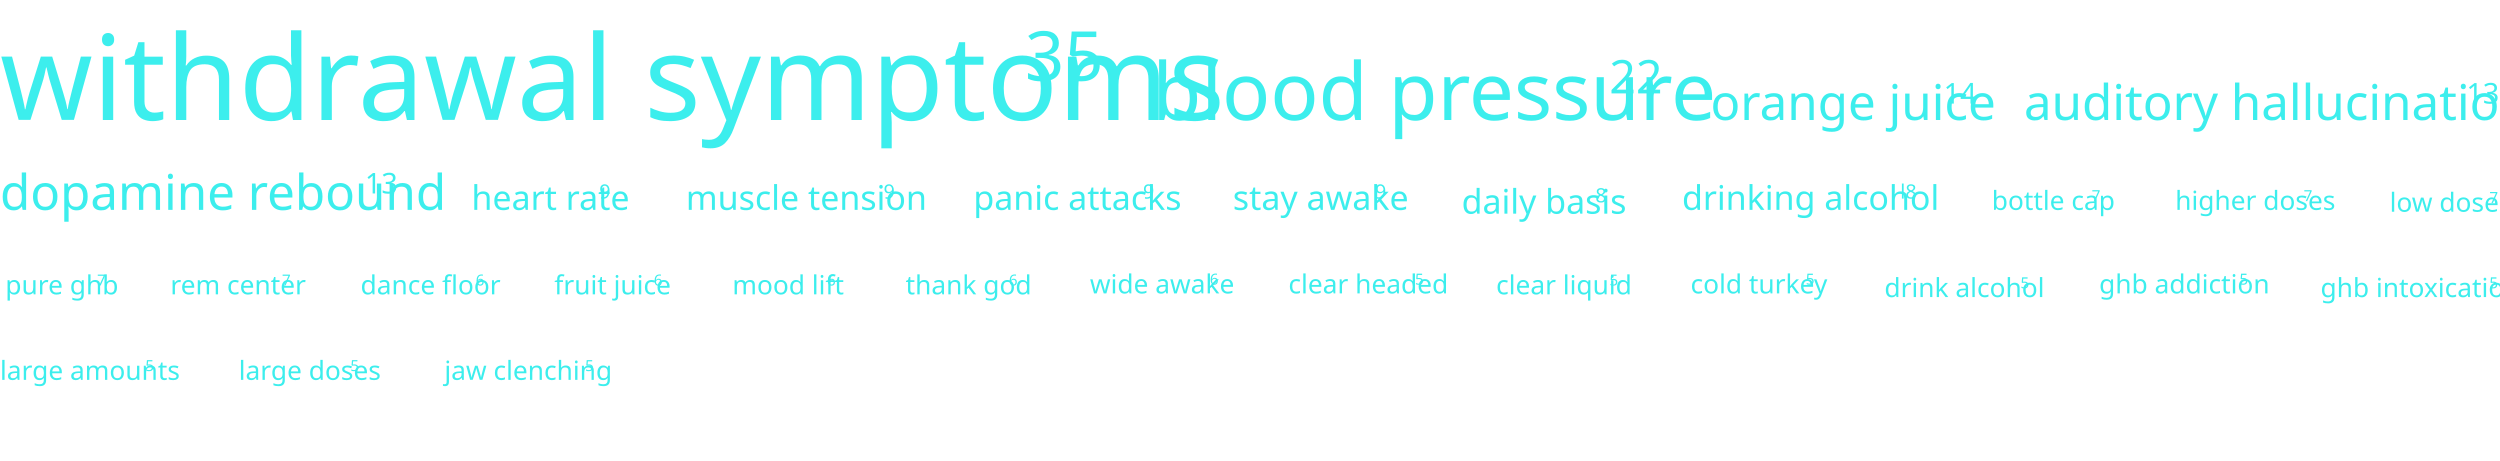
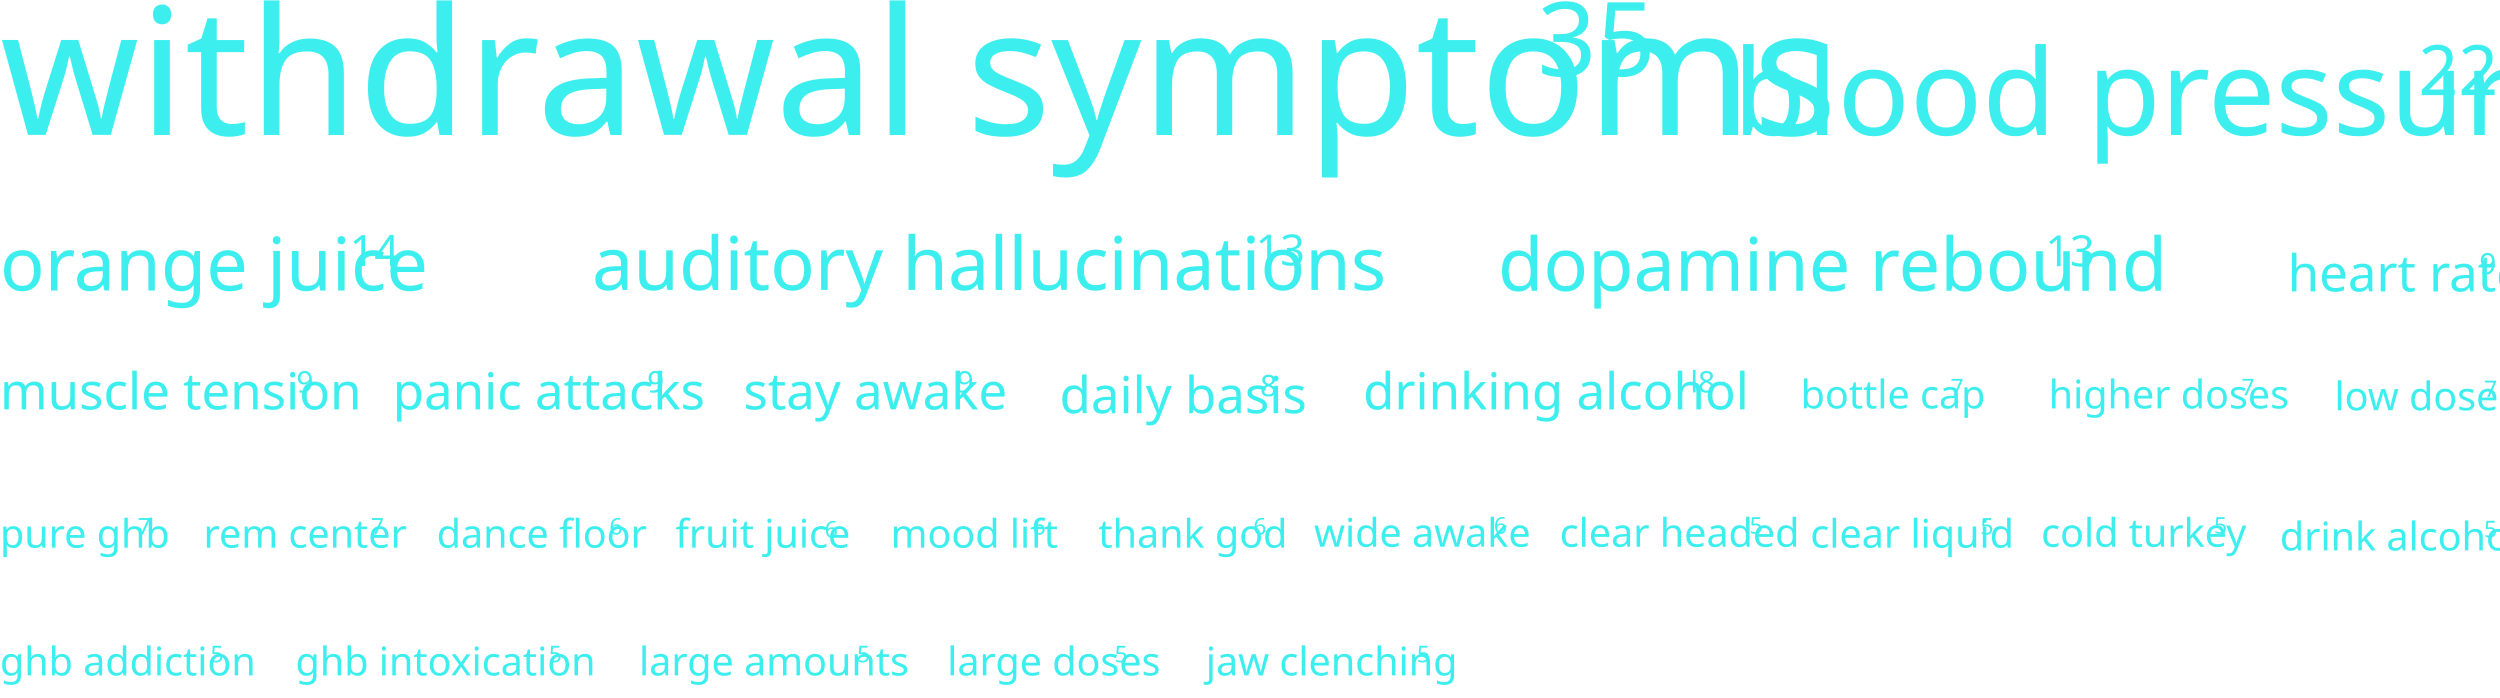
- <svg xmlns="http://www.w3.org/2000/svg" version="1.1" id="Layer_1" x="0px" y="0px" width="1140px" height="210px" viewBox="0 0 1140 210" enable-background="new 0 0 1140 210" xml:space="preserve">
-   <text transform="matrix(1 0 0 1 0 54.7129)" fill="#3CEEED" font-family="'CrimsonText-Roman'" font-size="53.829">withdrawal symptoms</text>
-   <text transform="matrix(1 0 0 1 467.373 36.7871)" fill="#3CEEED" font-family="'CrimsonText-Roman'" font-size="31.382">35 </text>
-   <text transform="matrix(1 0 0 1 525.4575 54.7129)" fill="#3CEEED" font-family="'CrimsonText-Roman'" font-size="36.4">blood pressure</text>
-   <text transform="matrix(1 0 0 1 733.834 42.5918)" fill="#3CEEED" font-family="'CrimsonText-Roman'" font-size="21.221">22 </text>
-   <text transform="matrix(1 0 0 1 779.9795 54.7129)" fill="#3CEEED" font-family="'CrimsonText-Roman'" font-size="22.457">orange juice</text>
-   <text transform="matrix(1 0 0 1 886.2998 47.2344)" fill="#3CEEED" font-family="'CrimsonText-Roman'" font-size="13.092">14 </text>
-   <text transform="matrix(1 0 0 1 922.9189 54.7129)" fill="#3CEEED" font-family="'CrimsonText-Roman'" font-size="22.457">auditory hallucinations</text>
-   <text transform="matrix(1 0 0 1 1124.682 47.2344)" fill="#3CEEED" font-family="'CrimsonText-Roman'" font-size="13.092">13 </text>
-   <text transform="matrix(1 0 0 1 0 95.7129)" fill="#3CEEED" font-family="'CrimsonText-Roman'" font-size="22.457">dopamine rebound</text>
-   <text transform="matrix(1 0 0 1 166.4102 88.2344)" fill="#3CEEED" font-family="'CrimsonText-Roman'" font-size="13.092">13 </text>
-   <text transform="matrix(1 0 0 1 214.9707 95.7129)" fill="#3CEEED" font-family="'CrimsonText-Roman'" font-size="15.486">heart rate</text>
-   <text transform="matrix(1 0 0 1 273.2393 90.5547)" fill="#3CEEED" font-family="'CrimsonText-Roman'" font-size="9.028">9 </text>
-   <text transform="matrix(1 0 0 1 312.7676 95.7129)" fill="#3CEEED" font-family="'CrimsonText-Roman'" font-size="15.486">muscle tension</text>
-   <text transform="matrix(1 0 0 1 402.8838 90.5547)" fill="#3CEEED" font-family="'CrimsonText-Roman'" font-size="9.028">9</text>
-   <text transform="matrix(1 0 0 1 443.8569 95.7129)" fill="#3CEEED" font-family="'CrimsonText-Roman'" font-size="15.486">panic attacks</text>
-   <text transform="matrix(1 0 0 1 521.1943 90.5547)" fill="#3CEEED" font-family="'CrimsonText-Roman'" font-size="9.028">9</text>
-   <text transform="matrix(1 0 0 1 562.167 95.7129)" fill="#3CEEED" font-family="'CrimsonText-Roman'" font-size="15.486">stay awake</text>
-   <text transform="matrix(1 0 0 1 626.9678 90.5547)" fill="#3CEEED" font-family="'CrimsonText-Roman'" font-size="9.028">9 </text>
-   <text transform="matrix(1 0 0 1 666.4961 97.4453)" fill="#3CEEED" font-family="'CrimsonText-Roman'" font-size="15.486">daily basis</text>
-   <text transform="matrix(1 0 0 1 727.4707 92.2871)" fill="#3CEEED" font-family="'CrimsonText-Roman'" font-size="9.028">8 </text>
-   <text transform="matrix(1 0 0 1 766.999 95.7129)" fill="#3CEEED" font-family="'CrimsonText-Roman'" font-size="15.486">drinking alcohol</text>
-   <text transform="matrix(1 0 0 1 866.5068 90.5547)" fill="#3CEEED" font-family="'CrimsonText-Roman'" font-size="9.028">l8 </text>
-   <text transform="matrix(1 0 0 1 908.249 95.7129)" fill="#3CEEED" font-family="'CrimsonText-Roman'" font-size="12">bottle cap</text>
-   <text transform="matrix(1 0 0 1 953.7881 91.7188)" fill="#3CEEED" font-family="'CrimsonText-Roman'" font-size="6.996">7 </text>
-   <text transform="matrix(1 0 0 1 991.8955 95.7129)" fill="#3CEEED" font-family="'CrimsonText-Roman'" font-size="12">higher doses</text>
-   <text transform="matrix(1 0 0 1 1050.454 91.7188)" fill="#3CEEED" font-family="'CrimsonText-Roman'" font-size="6.996">7</text>
-   <text transform="matrix(1 0 0 1 1089.679 96.5479)" fill="#3CEEED" font-family="'CrimsonText-Roman'" font-size="12">low doses</text>
-   <text transform="matrix(1 0 0 1 1135.136 92.5508)" fill="#3CEEED" font-family="'CrimsonText-Roman'" font-size="6.996">7 </text>
-   <text transform="matrix(1 0 0 1 2.4316 134.2129)" fill="#3CEEED" font-family="'CrimsonText-Roman'" font-size="12">pure ghb</text>
-   <text transform="matrix(1 0 0 1 44.2676 130.2168)" fill="#3CEEED" font-family="'CrimsonText-Roman'" font-size="6.996">7 </text>
-   <text transform="matrix(1 0 0 1 77.6885 134.2129)" fill="#3CEEED" font-family="'CrimsonText-Roman'" font-size="12">rem center</text>
-   <text transform="matrix(1 0 0 1 128.5596 130.2168)" fill="#3CEEED" font-family="'CrimsonText-Roman'" font-size="6.996">7 </text>
-   <text transform="matrix(1 0 0 1 164.4121 134.2129)" fill="#3CEEED" font-family="'CrimsonText-Roman'" font-size="12">dance floor</text>
-   <text transform="matrix(1 0 0 1 216.9004 130.2168)" fill="#3CEEED" font-family="'CrimsonText-Roman'" font-size="6.996">6 </text>
-   <text transform="matrix(1 0 0 1 252.7593 134.2129)" fill="#3CEEED" font-family="'CrimsonText-Roman'" font-size="12">fruit juice</text>
-   <text transform="matrix(1 0 0 1 298.0986 130.2168)" fill="#3CEEED" font-family="'CrimsonText-Roman'" font-size="6.996">6 </text>
-   <text transform="matrix(1 0 0 1 333.9585 134.2129)" fill="#3CEEED" font-family="'CrimsonText-Roman'" font-size="12">mood lift</text>
-   <text transform="matrix(1 0 0 1 377.0947 130.2168)" fill="#3CEEED" font-family="'CrimsonText-Roman'" font-size="6.996">6 </text>
-   <text transform="matrix(1 0 0 1 412.9546 134.2129)" fill="#3CEEED" font-family="'CrimsonText-Roman'" font-size="12">thank god</text>
-   <text transform="matrix(1 0 0 1 460.0176 130.2168)" fill="#3CEEED" font-family="'CrimsonText-Roman'" font-size="6.996">6</text>
-   <text transform="matrix(1 0 0 1 496.9956 133.7988)" fill="#3CEEED" font-family="'CrimsonText-Roman'" font-size="12">wide awake</text>
-   <text transform="matrix(1 0 0 1 551.6631 129.8008)" fill="#3CEEED" font-family="'CrimsonText-Roman'" font-size="6.996">6 </text>
-   <text transform="matrix(1 0 0 1 587.5225 133.7988)" fill="#3CEEED" font-family="'CrimsonText-Roman'" font-size="12">clear headed</text>
-   <text transform="matrix(1 0 0 1 645.2373 129.8008)" fill="#3CEEED" font-family="'CrimsonText-Roman'" font-size="6.996">5</text>
-   <text transform="matrix(1 0 0 1 682.2236 134.2129)" fill="#3CEEED" font-family="'CrimsonText-Roman'" font-size="12">clear liquid</text>
-   <text transform="matrix(1 0 0 1 733.9033 130.2168)" fill="#3CEEED" font-family="'CrimsonText-Roman'" font-size="6.996">5</text>
-   <text transform="matrix(1 0 0 1 770.8877 133.7988)" fill="#3CEEED" font-family="'CrimsonText-Roman'" font-size="12">cold turkey</text>
-   <text transform="matrix(1 0 0 1 823.4229 129.8008)" fill="#3CEEED" font-family="'CrimsonText-Roman'" font-size="6.996">5 </text>
-   <text transform="matrix(1 0 0 1 859.2891 135.4648)" fill="#3CEEED" font-family="'CrimsonText-Roman'" font-size="12">drink alcohol</text>
-   <text transform="matrix(1 0 0 1 921.3281 131.4697)" fill="#3CEEED" font-family="'CrimsonText-Roman'" font-size="6.996">5 </text>
-   <text transform="matrix(1 0 0 1 957.1943 133.7988)" fill="#3CEEED" font-family="'CrimsonText-Roman'" font-size="12">ghb addiction</text>
-   <text transform="matrix(1 0 0 1 1021.166 129.8008)" fill="#3CEEED" font-family="'CrimsonText-Roman'" font-size="6.996">5</text>
-   <text transform="matrix(1 0 0 1 1058.152 135.4648)" fill="#3CEEED" font-family="'CrimsonText-Roman'" font-size="12">ghb intoxication</text>
-   <text transform="matrix(1 0 0 1 1135.122 131.4697)" fill="#3CEEED" font-family="'CrimsonText-Roman'" font-size="6.996">5 </text>
-   <text transform="matrix(1 0 0 1 202.645 173.2129)" fill="#3CEEED" font-family="'CrimsonText-Roman'" font-size="12">jaw clenching</text>
-   <text transform="matrix(1 0 0 1 266.793 169.2168)" fill="#3CEEED" font-family="'CrimsonText-Roman'" font-size="6.996">5</text>
-   <text transform="matrix(1 0 0 1 0 173.2129)" fill="#3CEEED" font-family="'CrimsonText-Roman'" font-size="12">large amounts</text>
-   <text transform="matrix(1 0 0 1 66.2461 169.2168)" fill="#3CEEED" font-family="'CrimsonText-Roman'" font-size="6.996">5 </text>
-   <text transform="matrix(1 0 0 1 108.8579 173.2129)" fill="#3CEEED" font-family="'CrimsonText-Roman'" font-size="12">large doses</text>
-   <text transform="matrix(1 0 0 1 159.7407 169.2168)" fill="#3CEEED" font-family="'CrimsonText-Roman'" font-size="6.996">5 </text>
+ <svg xmlns="http://www.w3.org/2000/svg" version="1.1" id="Layer_1" x="0px" y="0px" width="1140px" height="318.167px" viewBox="0 0 1140 318.167" enable-background="new 0 0 1140 318.167" xml:space="preserve">
+   <g>
+     <text transform="matrix(1 0 0 1 0 61.5659)" fill="#3CEEED" font-family="'CrimsonText-Roman'" font-size="80.743">withdrawal symptoms</text>
+     <text transform="matrix(1 0 0 1 701.0596 34.6772)" fill="#3CEEED" font-family="'CrimsonText-Roman'" font-size="47.073">35 </text>
+   </g>
+   <g>
+     <text transform="matrix(1 0 0 1 790.2256 61.5659)" fill="#3CEEED" font-family="'CrimsonText-Roman'" font-size="54.6">blood pressure</text>
+     <text transform="matrix(1 0 0 1 1102.79 43.3843)" fill="#3CEEED" font-family="'CrimsonText-Roman'" font-size="31.832">22 </text>
+   </g>
+   <g>
+     <text transform="matrix(1 0 0 1 0 132.4785)" fill="#3CEEED" font-family="'CrimsonText-Roman'" font-size="33.686">orange juice</text>
+     <text transform="matrix(1 0 0 1 159.4805 121.2598)" fill="#3CEEED" font-family="'CrimsonText-Roman'" font-size="19.639">14 </text>
+   </g>
+   <g>
+     <text transform="matrix(1 0 0 1 269.918 132.2188)" fill="#3CEEED" font-family="'CrimsonText-Roman'" font-size="33.686">auditory hallucinations</text>
+     <text transform="matrix(1 0 0 1 572.5615 121)" fill="#3CEEED" font-family="'CrimsonText-Roman'" font-size="19.639">13 </text>
+   </g>
+   <g>
+     <text transform="matrix(1 0 0 1 683.0566 132.6094)" fill="#3CEEED" font-family="'CrimsonText-Roman'" font-size="33.686">dopamine rebound</text>
+     <text transform="matrix(1 0 0 1 932.6719 121.3906)" fill="#3CEEED" font-family="'CrimsonText-Roman'" font-size="19.639">13 </text>
+   </g>
+   <g>
+     <text transform="matrix(1 0 0 1 1043.168 132.8691)" fill="#3CEEED" font-family="'CrimsonText-Roman'" font-size="23.229">heart rate</text>
+     <text transform="matrix(1 0 0 1 1130.571 125.1309)" fill="#3CEEED" font-family="'CrimsonText-Roman'" font-size="13.542">9 </text>
+   </g>
+   <g>
+     <text transform="matrix(1 0 0 1 0 186.6836)" fill="#3CEEED" font-family="'CrimsonText-Roman'" font-size="23.229">muscle tension</text>
+     <text transform="matrix(1 0 0 1 135.1748 178.9473)" fill="#3CEEED" font-family="'CrimsonText-Roman'" font-size="13.542">9</text>
+   </g>
+   <g>
+     <text transform="matrix(1 0 0 1 179.0908 186.6836)" fill="#3CEEED" font-family="'CrimsonText-Roman'" font-size="23.229">panic attacks</text>
+     <text transform="matrix(1 0 0 1 295.0967 178.9473)" fill="#3CEEED" font-family="'CrimsonText-Roman'" font-size="13.542">9</text>
+   </g>
+   <g>
+     <text transform="matrix(1 0 0 1 339.0127 186.6836)" fill="#3CEEED" font-family="'CrimsonText-Roman'" font-size="23.229">stay awake</text>
+     <text transform="matrix(1 0 0 1 436.2139 178.9473)" fill="#3CEEED" font-family="'CrimsonText-Roman'" font-size="13.542">9 </text>
+   </g>
+   <g>
+     <text transform="matrix(1 0 0 1 483.1597 188.416)" fill="#3CEEED" font-family="'CrimsonText-Roman'" font-size="23.229">daily basis</text>
+     <text transform="matrix(1 0 0 1 574.6211 180.6787)" fill="#3CEEED" font-family="'CrimsonText-Roman'" font-size="13.542">8 </text>
+   </g>
+   <g>
+     <text transform="matrix(1 0 0 1 621.5664 186.6836)" fill="#3CEEED" font-family="'CrimsonText-Roman'" font-size="23.229">drinking alcohol</text>
+     <text transform="matrix(1 0 0 1 770.8281 178.9473)" fill="#3CEEED" font-family="'CrimsonText-Roman'" font-size="13.542">l8 </text>
+   </g>
+   <g>
+     <text transform="matrix(1 0 0 1 821.0928 186.2402)" fill="#3CEEED" font-family="'CrimsonText-Roman'" font-size="18">bottle cap</text>
+     <text transform="matrix(1 0 0 1 889.4014 180.25)" fill="#3CEEED" font-family="'CrimsonText-Roman'" font-size="10.494">7 </text>
+   </g>
+   <g>
+     <text transform="matrix(1 0 0 1 934.2139 186.2402)" fill="#3CEEED" font-family="'CrimsonText-Roman'" font-size="18">higher doses</text>
+     <text transform="matrix(1 0 0 1 1022.052 180.25)" fill="#3CEEED" font-family="'CrimsonText-Roman'" font-size="10.494">7</text>
+   </g>
+   <g>
+     <text transform="matrix(1 0 0 1 1064.518 187.0752)" fill="#3CEEED" font-family="'CrimsonText-Roman'" font-size="18">low doses</text>
+     <text transform="matrix(1 0 0 1 1132.703 181.0801)" fill="#3CEEED" font-family="'CrimsonText-Roman'" font-size="10.494">7 </text>
+   </g>
+   <g>
+     <text transform="matrix(1 0 0 1 0 249.7402)" fill="#3CEEED" font-family="'CrimsonText-Roman'" font-size="18">pure ghb</text>
+     <text transform="matrix(1 0 0 1 62.7539 243.7461)" fill="#3CEEED" font-family="'CrimsonText-Roman'" font-size="10.494">7 </text>
+   </g>
+   <g>
+     <text transform="matrix(1 0 0 1 92.7979 249.7402)" fill="#3CEEED" font-family="'CrimsonText-Roman'" font-size="18">rem center</text>
+     <text transform="matrix(1 0 0 1 169.1045 243.7461)" fill="#3CEEED" font-family="'CrimsonText-Roman'" font-size="10.494">7 </text>
+   </g>
+   <g>
+     <text transform="matrix(1 0 0 1 199.1484 249.7402)" fill="#3CEEED" font-family="'CrimsonText-Roman'" font-size="18">dance floor</text>
+     <text transform="matrix(1 0 0 1 277.8809 243.7461)" fill="#3CEEED" font-family="'CrimsonText-Roman'" font-size="10.494">6 </text>
+   </g>
+   <g>
+     <text transform="matrix(1 0 0 1 307.9351 249.7402)" fill="#3CEEED" font-family="'CrimsonText-Roman'" font-size="18">fruit juice</text>
+     <text transform="matrix(1 0 0 1 376.0581 245.1064)" fill="#3CEEED" font-family="'CrimsonText-Roman'" font-size="10.494">6 </text>
+   </g>
+   <g>
+     <text transform="matrix(1 0 0 1 406.1123 249.7402)" fill="#3CEEED" font-family="'CrimsonText-Roman'" font-size="18">mood lift</text>
+     <text transform="matrix(1 0 0 1 470.8164 243.7461)" fill="#3CEEED" font-family="'CrimsonText-Roman'" font-size="10.494">6 </text>
+   </g>
+   <g>
+     <text transform="matrix(1 0 0 1 500.8701 249.7402)" fill="#3CEEED" font-family="'CrimsonText-Roman'" font-size="18">thank god</text>
+     <text transform="matrix(1 0 0 1 571.4648 243.7461)" fill="#3CEEED" font-family="'CrimsonText-Roman'" font-size="10.494">6</text>
+   </g>
+   <g>
+     <text transform="matrix(1 0 0 1 599.1719 249.3262)" fill="#3CEEED" font-family="'CrimsonText-Roman'" font-size="18">wide awake</text>
+     <text transform="matrix(1 0 0 1 681.1729 243.3301)" fill="#3CEEED" font-family="'CrimsonText-Roman'" font-size="10.494">6 </text>
+   </g>
+   <g>
+     <text transform="matrix(1 0 0 1 711.2275 249.3262)" fill="#3CEEED" font-family="'CrimsonText-Roman'" font-size="18">clear headed</text>
+     <text transform="matrix(1 0 0 1 797.7998 243.3301)" fill="#3CEEED" font-family="'CrimsonText-Roman'" font-size="10.494">5</text>
+   </g>
+   <g>
+     <text transform="matrix(1 0 0 1 825.5186 249.7402)" fill="#3CEEED" font-family="'CrimsonText-Roman'" font-size="18">clear liquid</text>
+     <text transform="matrix(1 0 0 1 903.0381 243.7461)" fill="#3CEEED" font-family="'CrimsonText-Roman'" font-size="10.494">5</text>
+   </g>
+   <g>
+     <text transform="matrix(1 0 0 1 930.7568 249.3262)" fill="#3CEEED" font-family="'CrimsonText-Roman'" font-size="18">cold turkey</text>
+     <text transform="matrix(1 0 0 1 1009.56 243.3301)" fill="#3CEEED" font-family="'CrimsonText-Roman'" font-size="10.494">5 </text>
+   </g>
+   <g>
+     <text transform="matrix(1 0 0 1 1039.624 250.9922)" fill="#3CEEED" font-family="'CrimsonText-Roman'" font-size="18">drink alcohol</text>
+     <text transform="matrix(1 0 0 1 1132.683 244.999)" fill="#3CEEED" font-family="'CrimsonText-Roman'" font-size="10.494">5 </text>
+   </g>
+   <g>
+     <text transform="matrix(1 0 0 1 0 307.9922)" fill="#3CEEED" font-family="'CrimsonText-Roman'" font-size="18">ghb addiction</text>
+     <text transform="matrix(1 0 0 1 95.957 301.9961)" fill="#3CEEED" font-family="'CrimsonText-Roman'" font-size="10.494">5</text>
+   </g>
+   <g>
+     <text transform="matrix(1 0 0 1 134.7744 307.9922)" fill="#3CEEED" font-family="'CrimsonText-Roman'" font-size="18">ghb intoxication</text>
+     <text transform="matrix(1 0 0 1 250.2295 301.999)" fill="#3CEEED" font-family="'CrimsonText-Roman'" font-size="10.494">5 </text>
+   </g>
+   <g>
+     <text transform="matrix(1 0 0 1 549.8525 307.9922)" fill="#3CEEED" font-family="'CrimsonText-Roman'" font-size="18">jaw clenching</text>
+     <text transform="matrix(1 0 0 1 646.0742 301.998)" fill="#3CEEED" font-family="'CrimsonText-Roman'" font-size="10.494">5</text>
+   </g>
+   <g>
+     <text transform="matrix(1 0 0 1 291.3936 307.9922)" fill="#3CEEED" font-family="'CrimsonText-Roman'" font-size="18">large amounts</text>
+     <text transform="matrix(1 0 0 1 390.7627 301.998)" fill="#3CEEED" font-family="'CrimsonText-Roman'" font-size="10.494">5 </text>
+   </g>
+   <g>
+     <text transform="matrix(1 0 0 1 431.9258 307.9922)" fill="#3CEEED" font-family="'CrimsonText-Roman'" font-size="18">large doses</text>
+     <text transform="matrix(1 0 0 1 508.25 301.998)" fill="#3CEEED" font-family="'CrimsonText-Roman'" font-size="10.494">5 </text>
+   </g>
</svg>
